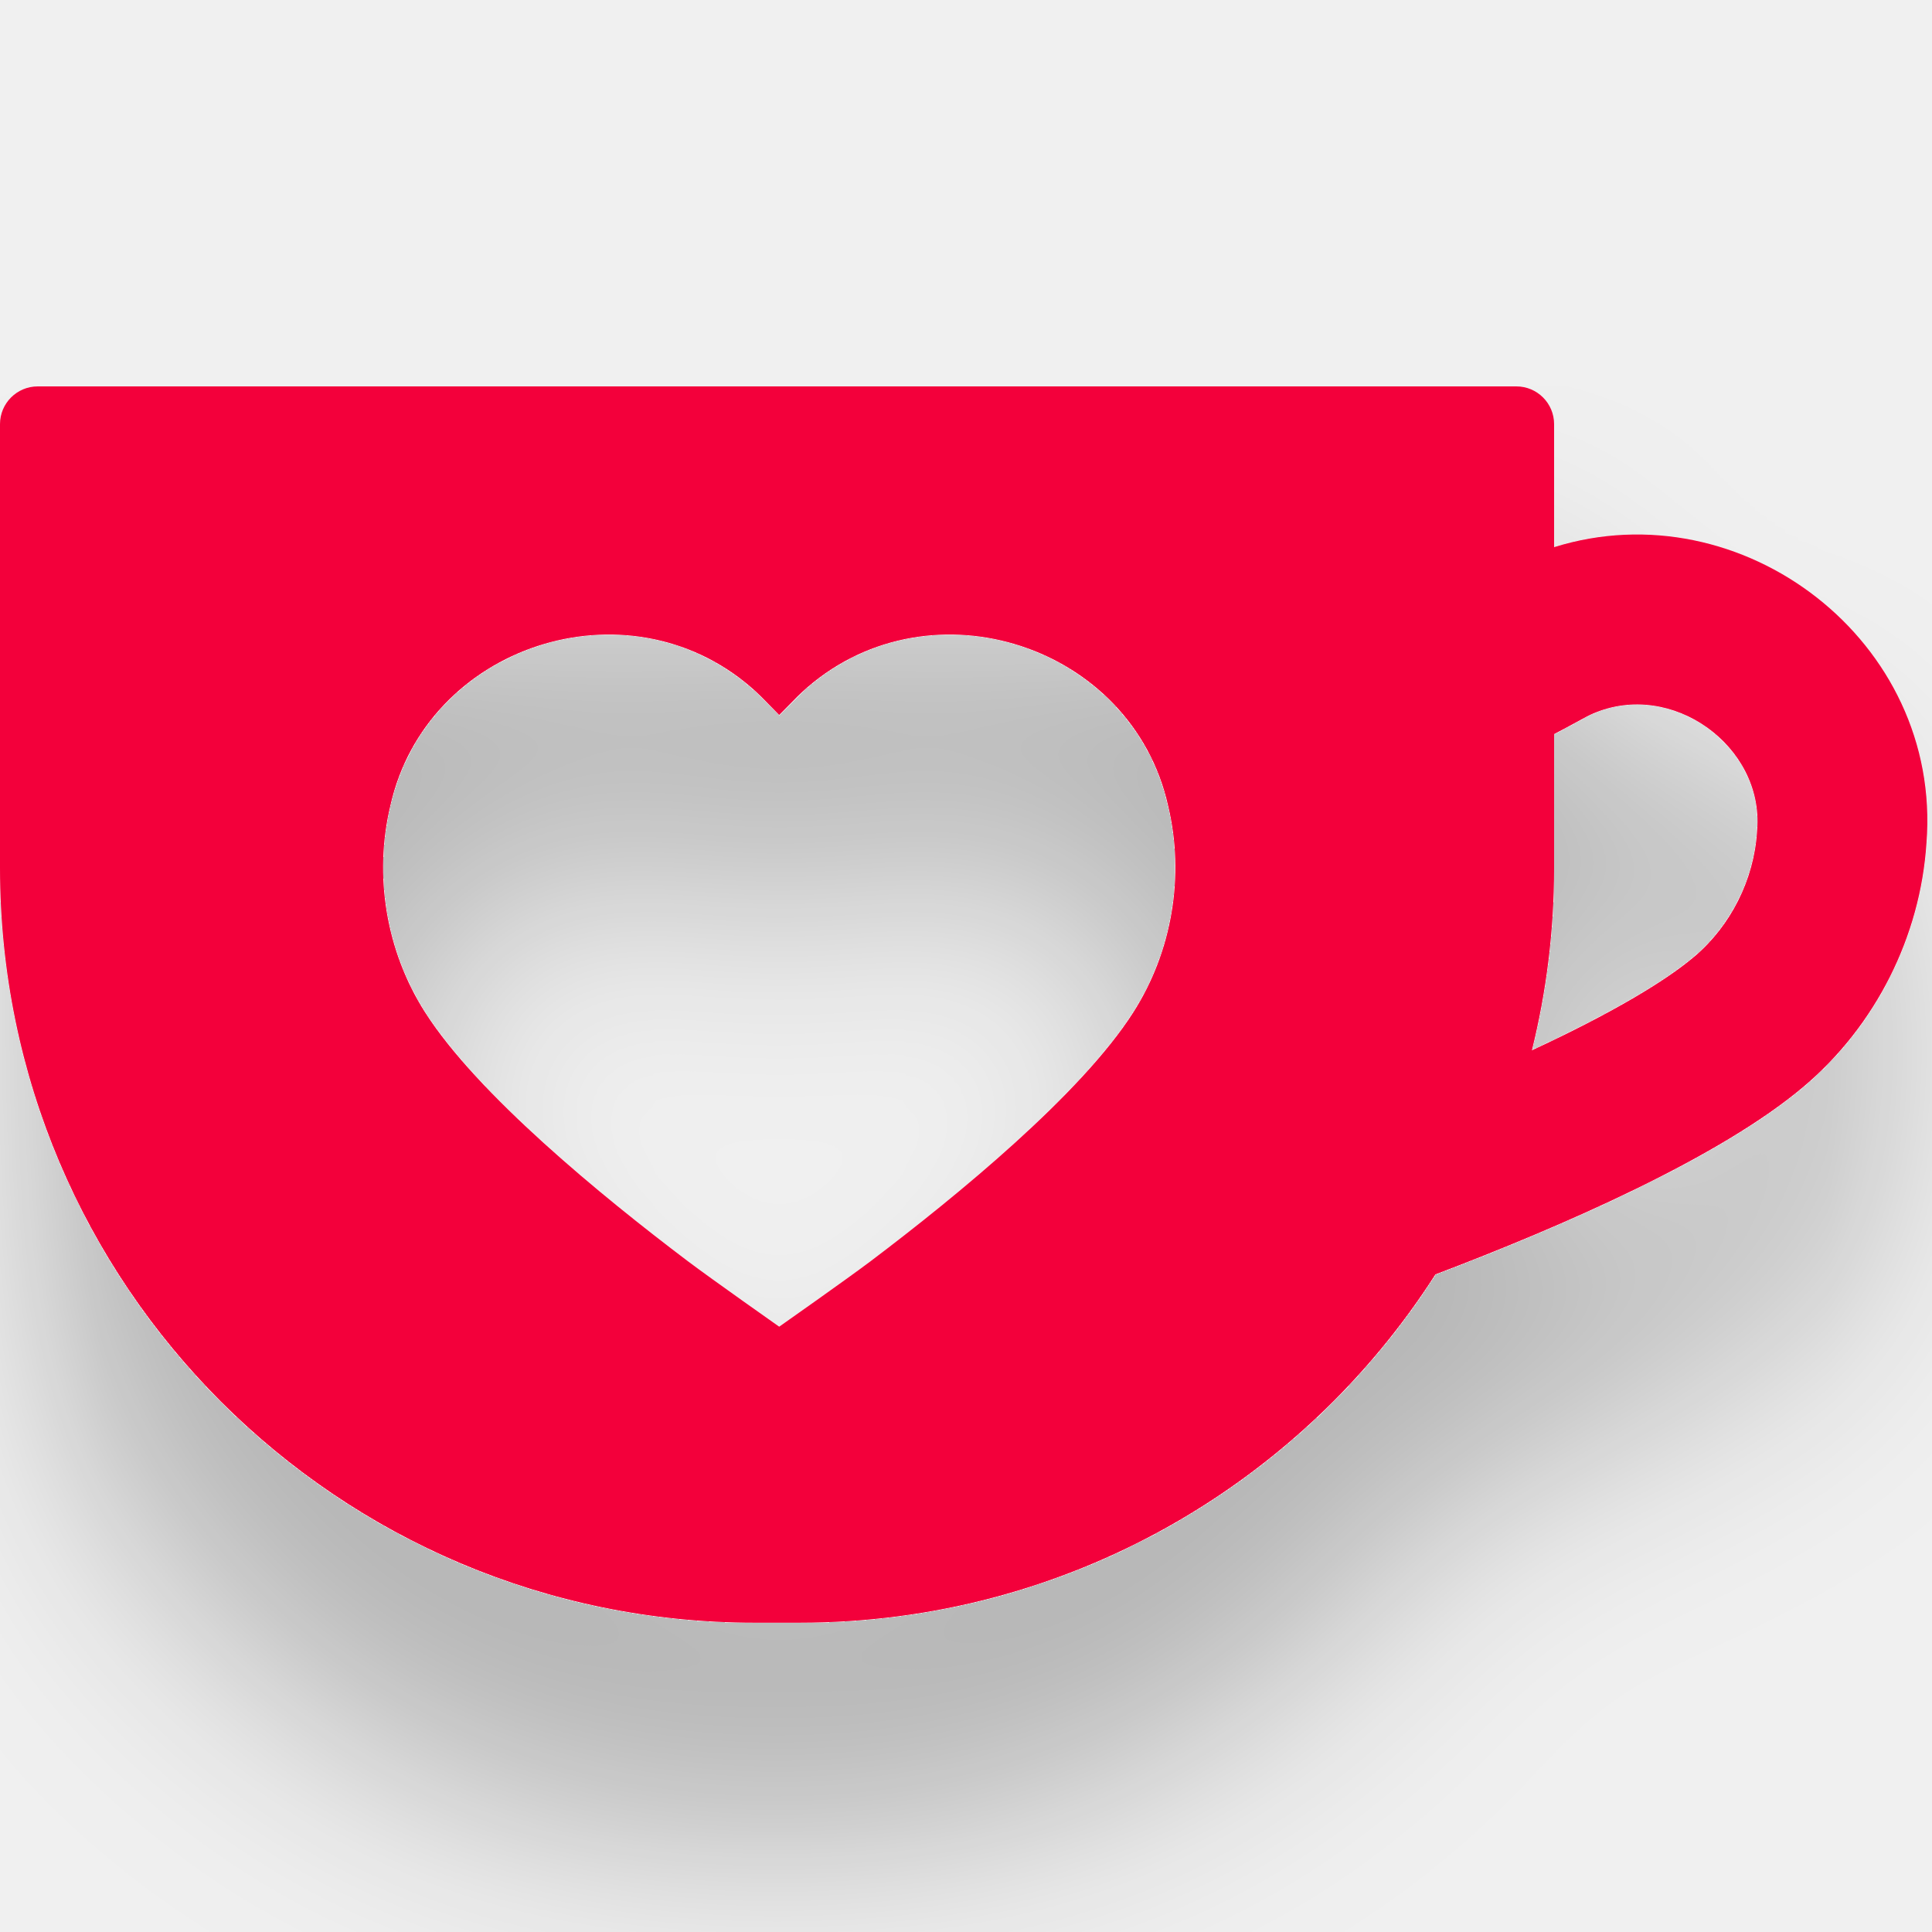
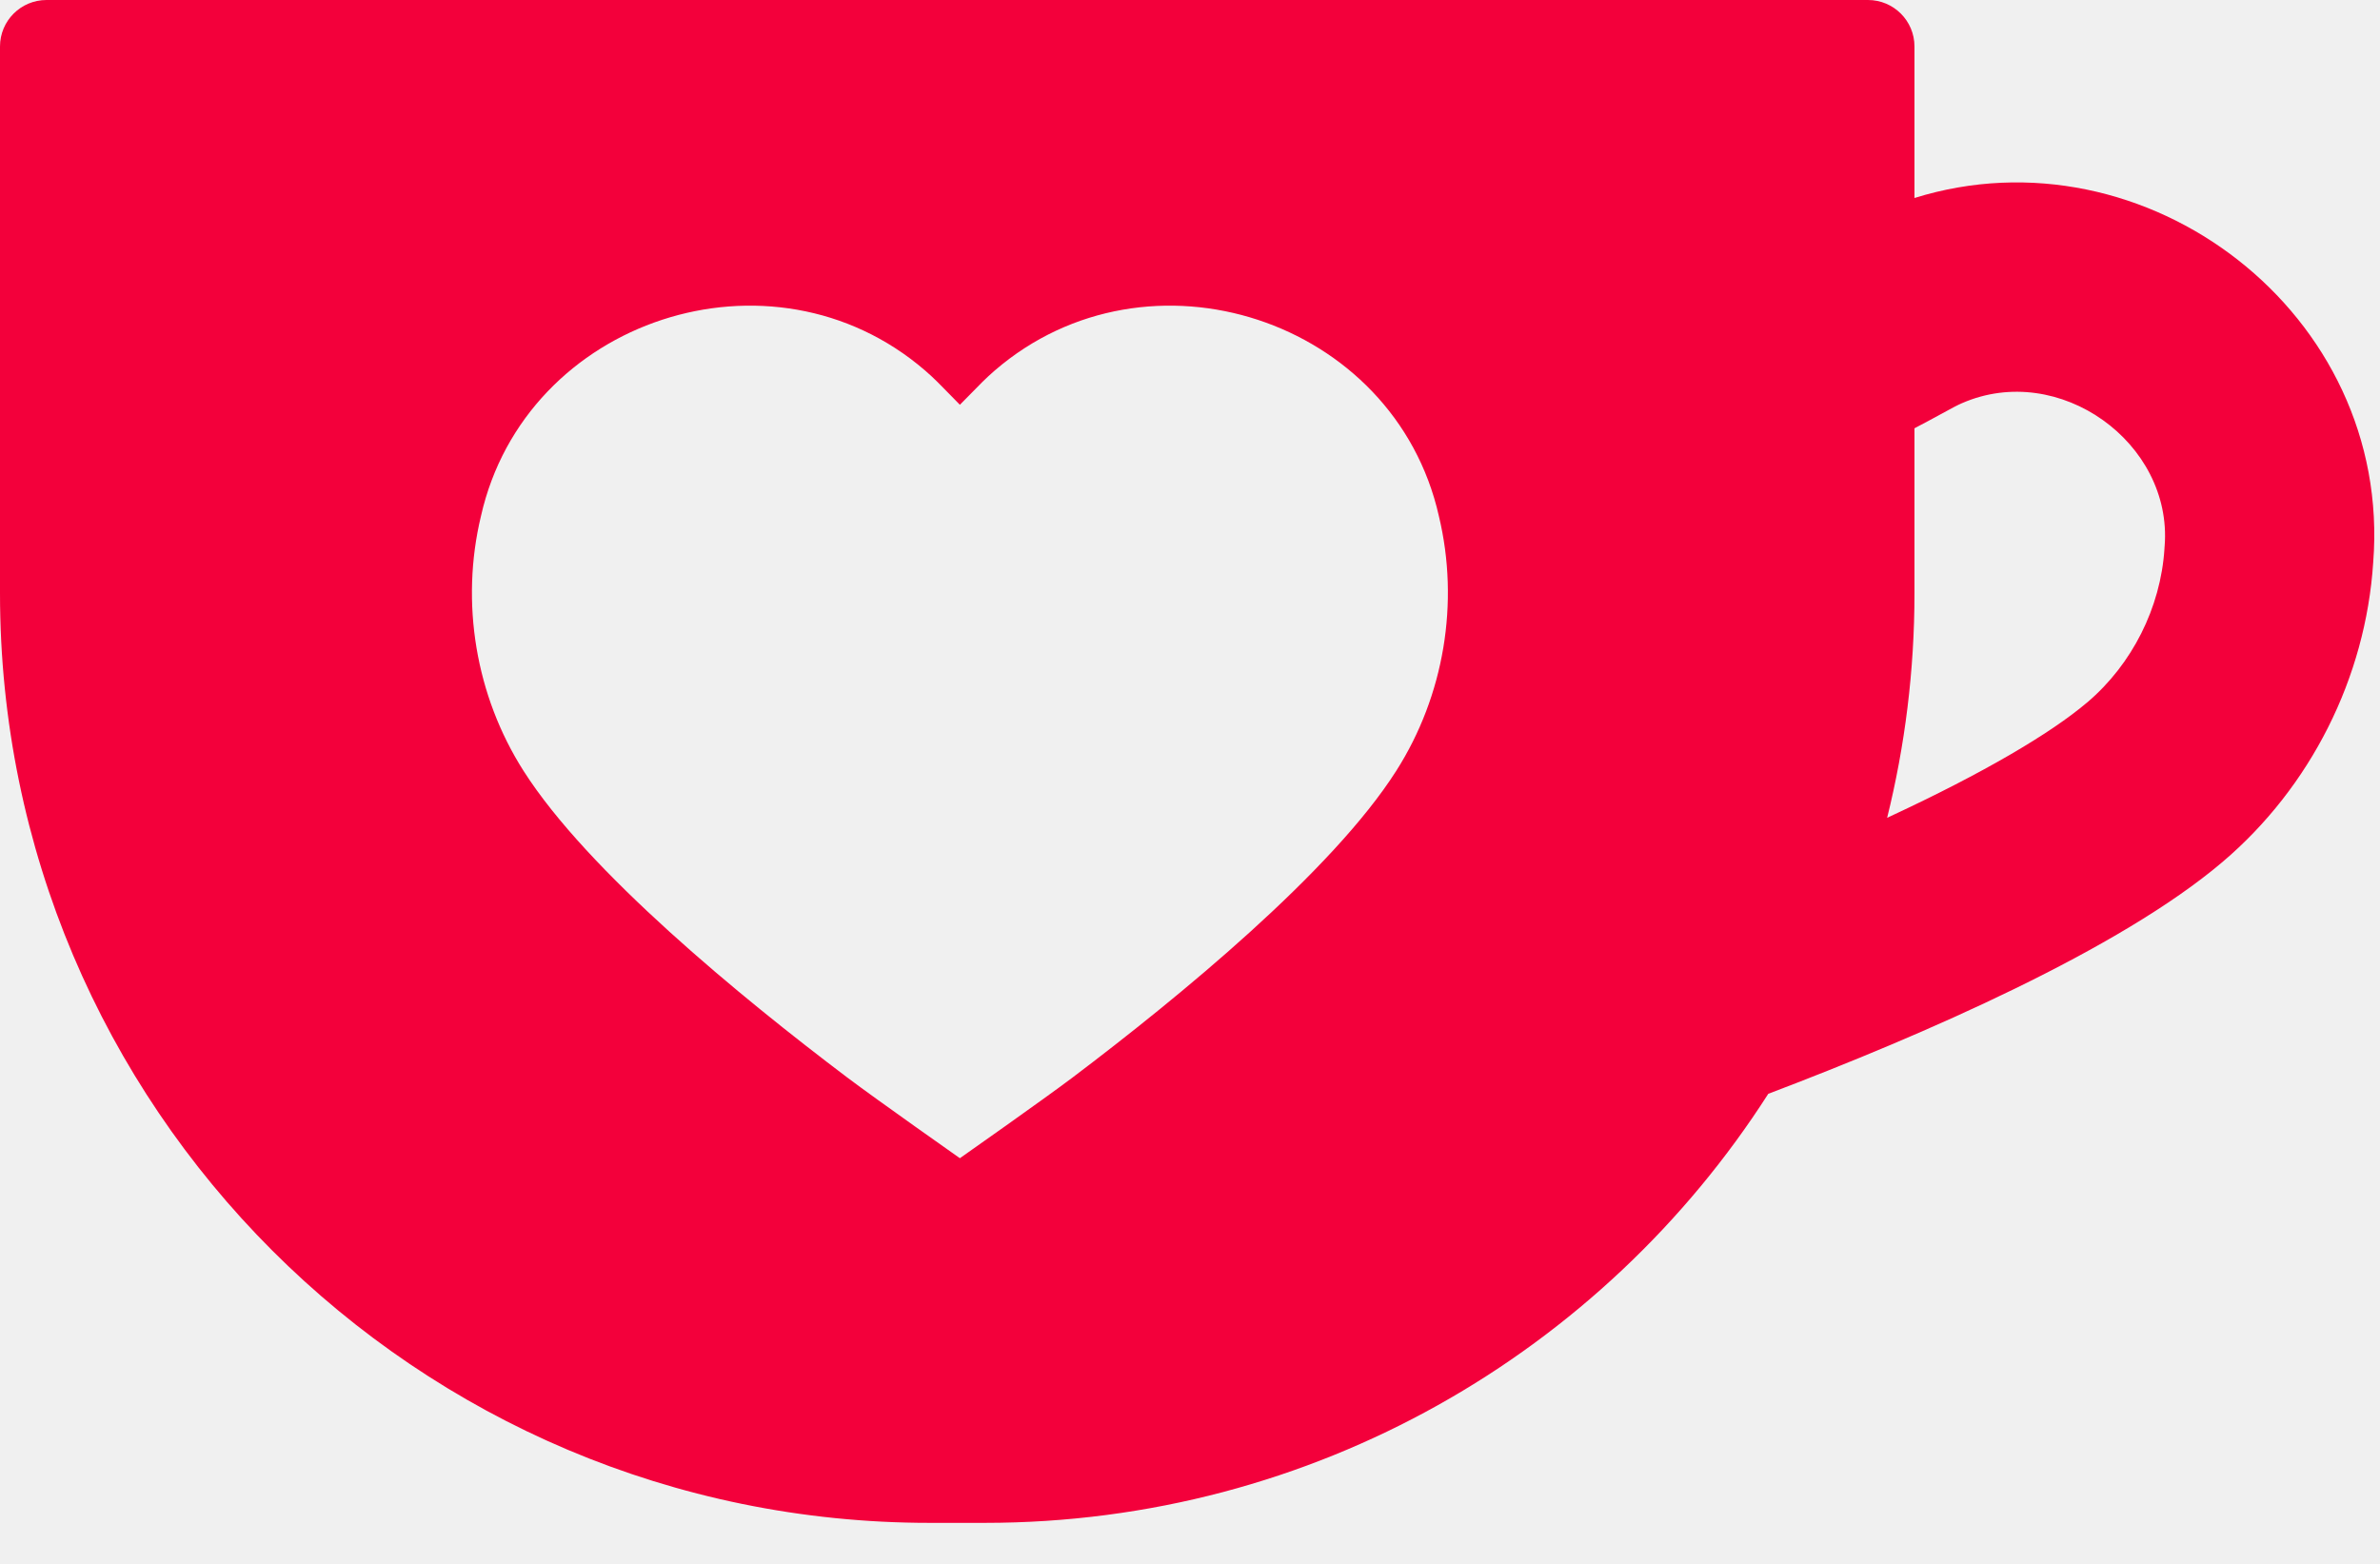
- <svg xmlns="http://www.w3.org/2000/svg" width="35" height="35" viewBox="0 0 35 35" fill="none">
-   <g clip-path="url(#clip0_20_1086)">
-     <g filter="url(#filter0_d_20_1086)">
-       <path fill-rule="evenodd" clip-rule="evenodd" d="M0 7.684C0 7.306 0.306 7 0.684 7H27.47C27.848 7 28.154 7.306 28.154 7.684V9.912C31.556 8.851 35.187 11.615 34.9 15.272C34.79 16.967 33.98 18.577 32.684 19.677C31.169 20.964 28.3 22.215 26.004 23.087C23.575 26.882 19.322 29.397 14.482 29.397H13.672C6.121 29.397 0 23.276 0 15.725V7.684ZM28.154 15.725C28.154 16.864 28.014 17.97 27.752 19.028L27.815 18.998C29.149 18.377 30.151 17.792 30.692 17.332L30.694 17.331C31.355 16.77 31.774 15.936 31.83 15.074L31.831 15.052L31.833 15.03C31.952 13.516 30.285 12.306 28.854 12.929L28.849 12.931L28.845 12.933C28.798 12.953 28.731 12.987 28.514 13.106L28.513 13.107C28.435 13.149 28.335 13.204 28.229 13.259L28.154 13.299V15.725ZM20.533 18.337C19.593 19.816 17.336 21.666 15.773 22.847C15.337 23.176 14.116 24.034 14.116 24.034C14.116 24.034 12.896 23.176 12.46 22.847C10.896 21.666 8.64 19.816 7.699 18.337C6.995 17.232 6.767 15.863 7.073 14.59C7.727 11.69 11.348 10.505 13.603 12.448C13.73 12.557 13.847 12.677 13.967 12.801C14.016 12.851 14.065 12.902 14.116 12.953C14.167 12.902 14.217 12.851 14.266 12.801C14.386 12.677 14.503 12.557 14.63 12.448C16.885 10.505 20.506 11.69 21.16 14.59C21.466 15.863 21.237 17.232 20.533 18.337Z" fill="#F3003B" />
-     </g>
-   </g>
-   <defs>
-     <filter id="filter0_d_20_1086" x="-4" y="7" width="42.916" height="30.397" filterUnits="userSpaceOnUse" color-interpolation-filters="sRGB">
-       <feFlood flood-opacity="0" result="BackgroundImageFix" />
-       <feColorMatrix in="SourceAlpha" type="matrix" values="0 0 0 0 0 0 0 0 0 0 0 0 0 0 0 0 0 0 127 0" result="hardAlpha" />
-       <feOffset dy="4" />
-       <feGaussianBlur stdDeviation="2" />
-       <feComposite in2="hardAlpha" operator="out" />
-       <feColorMatrix type="matrix" values="0 0 0 0 0 0 0 0 0 0 0 0 0 0 0 0 0 0 0.25 0" />
-       <feBlend mode="normal" in2="BackgroundImageFix" result="effect1_dropShadow_20_1086" />
-       <feBlend mode="normal" in="SourceGraphic" in2="effect1_dropShadow_20_1086" result="shape" />
-     </filter>
-     <clipPath id="clip0_20_1086">
-       <rect width="35" height="35" fill="white" />
-     </clipPath>
-   </defs>
+ <svg xmlns="http://www.w3.org/2000/svg" width="35" height="23" viewBox="0 0 35 23" fill="none">
+   <path fill-rule="evenodd" clip-rule="evenodd" d="M0 0.684C0 0.306 0.306 0 0.684 0H27.47C27.848 0 28.154 0.306 28.154 0.684V2.912C31.556 1.851 35.187 4.615 34.9 8.272C34.79 9.967 33.98 11.577 32.684 12.677C31.169 13.964 28.3 15.215 26.004 16.087C23.575 19.882 19.322 22.397 14.482 22.397H13.672C6.121 22.397 0 16.276 0 8.725V0.684ZM28.154 8.725C28.154 9.864 28.014 10.97 27.752 12.028L27.815 11.998C29.149 11.377 30.151 10.792 30.692 10.332L30.694 10.331C31.355 9.77 31.774 8.936 31.83 8.074L31.831 8.052L31.833 8.03C31.952 6.516 30.285 5.306 28.854 5.929L28.849 5.931L28.845 5.933C28.798 5.953 28.731 5.987 28.514 6.106L28.513 6.107C28.435 6.149 28.335 6.204 28.229 6.259L28.154 6.299V8.725ZM20.533 11.337C19.593 12.816 17.336 14.666 15.773 15.847C15.337 16.176 14.116 17.034 14.116 17.034C14.116 17.034 12.896 16.176 12.46 15.847C10.896 14.666 8.64 12.816 7.699 11.337C6.995 10.232 6.767 8.863 7.073 7.59C7.727 4.69 11.348 3.505 13.603 5.448C13.73 5.557 13.847 5.677 13.967 5.801C14.016 5.851 14.065 5.902 14.116 5.953C14.167 5.902 14.217 5.851 14.266 5.801C14.386 5.677 14.503 5.557 14.63 5.448C16.885 3.505 20.506 4.69 21.16 7.59C21.466 8.863 21.237 10.232 20.533 11.337Z" fill="#F3003B" />
</svg>
